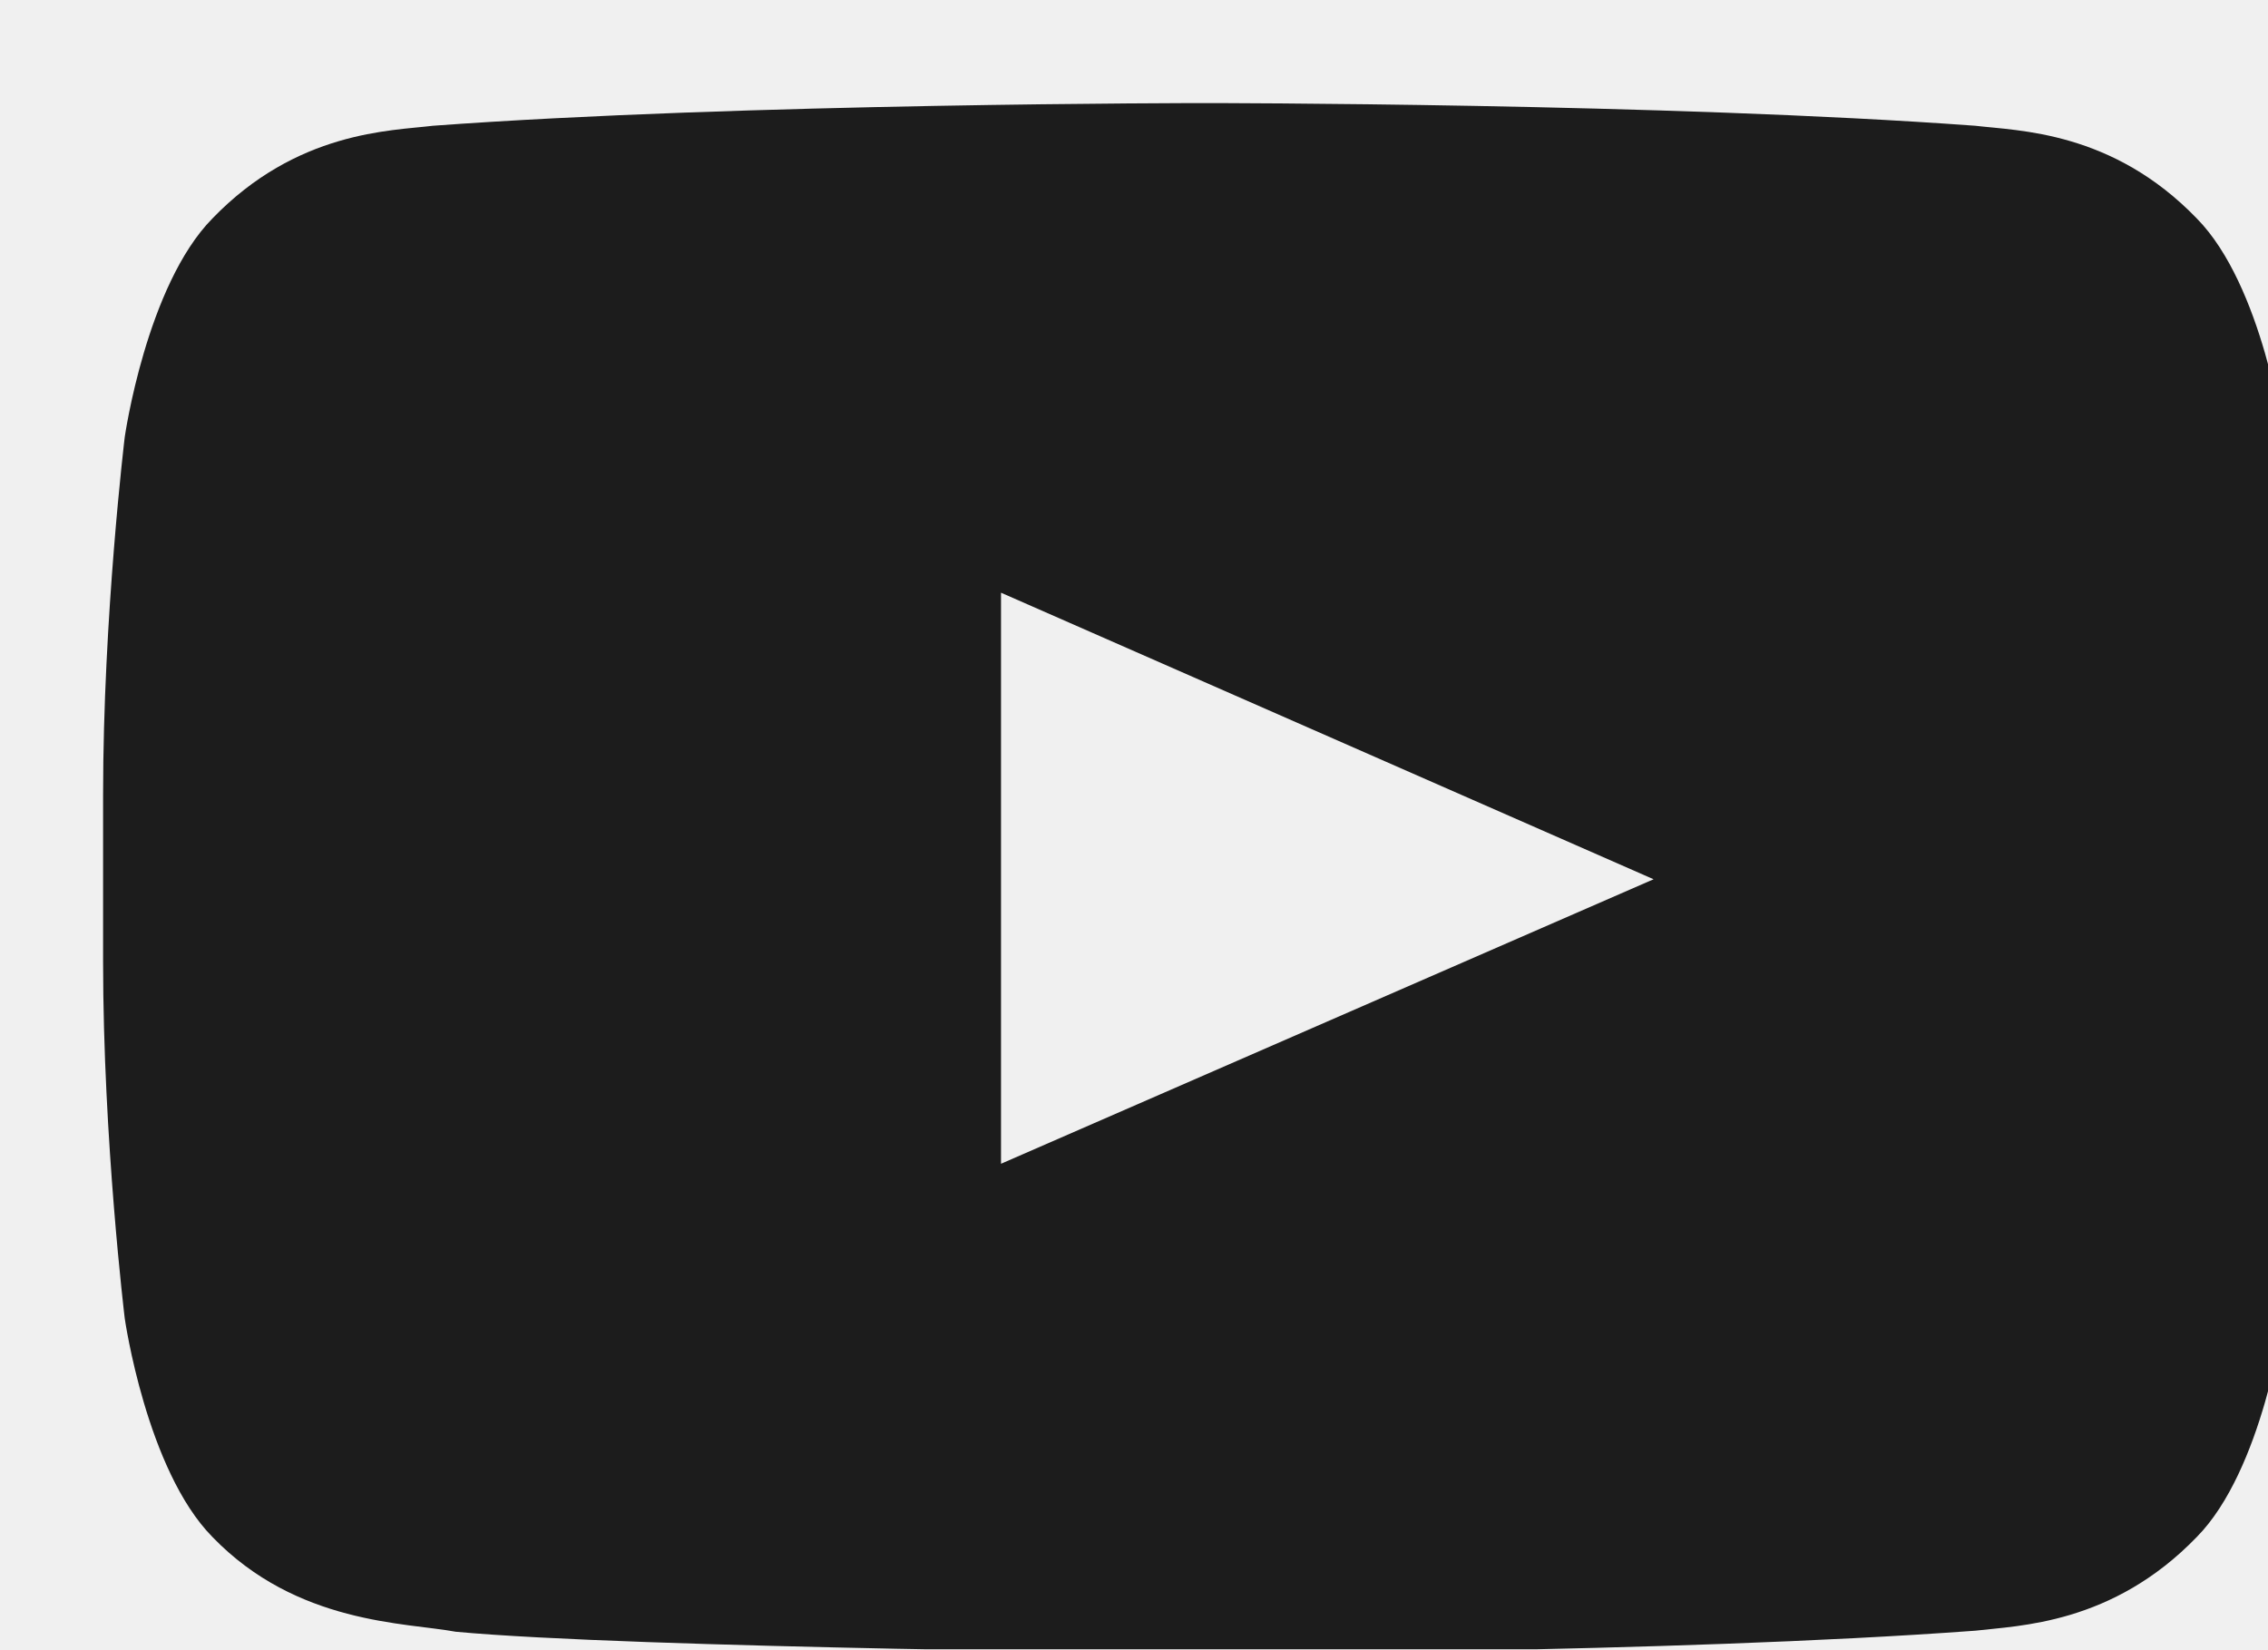
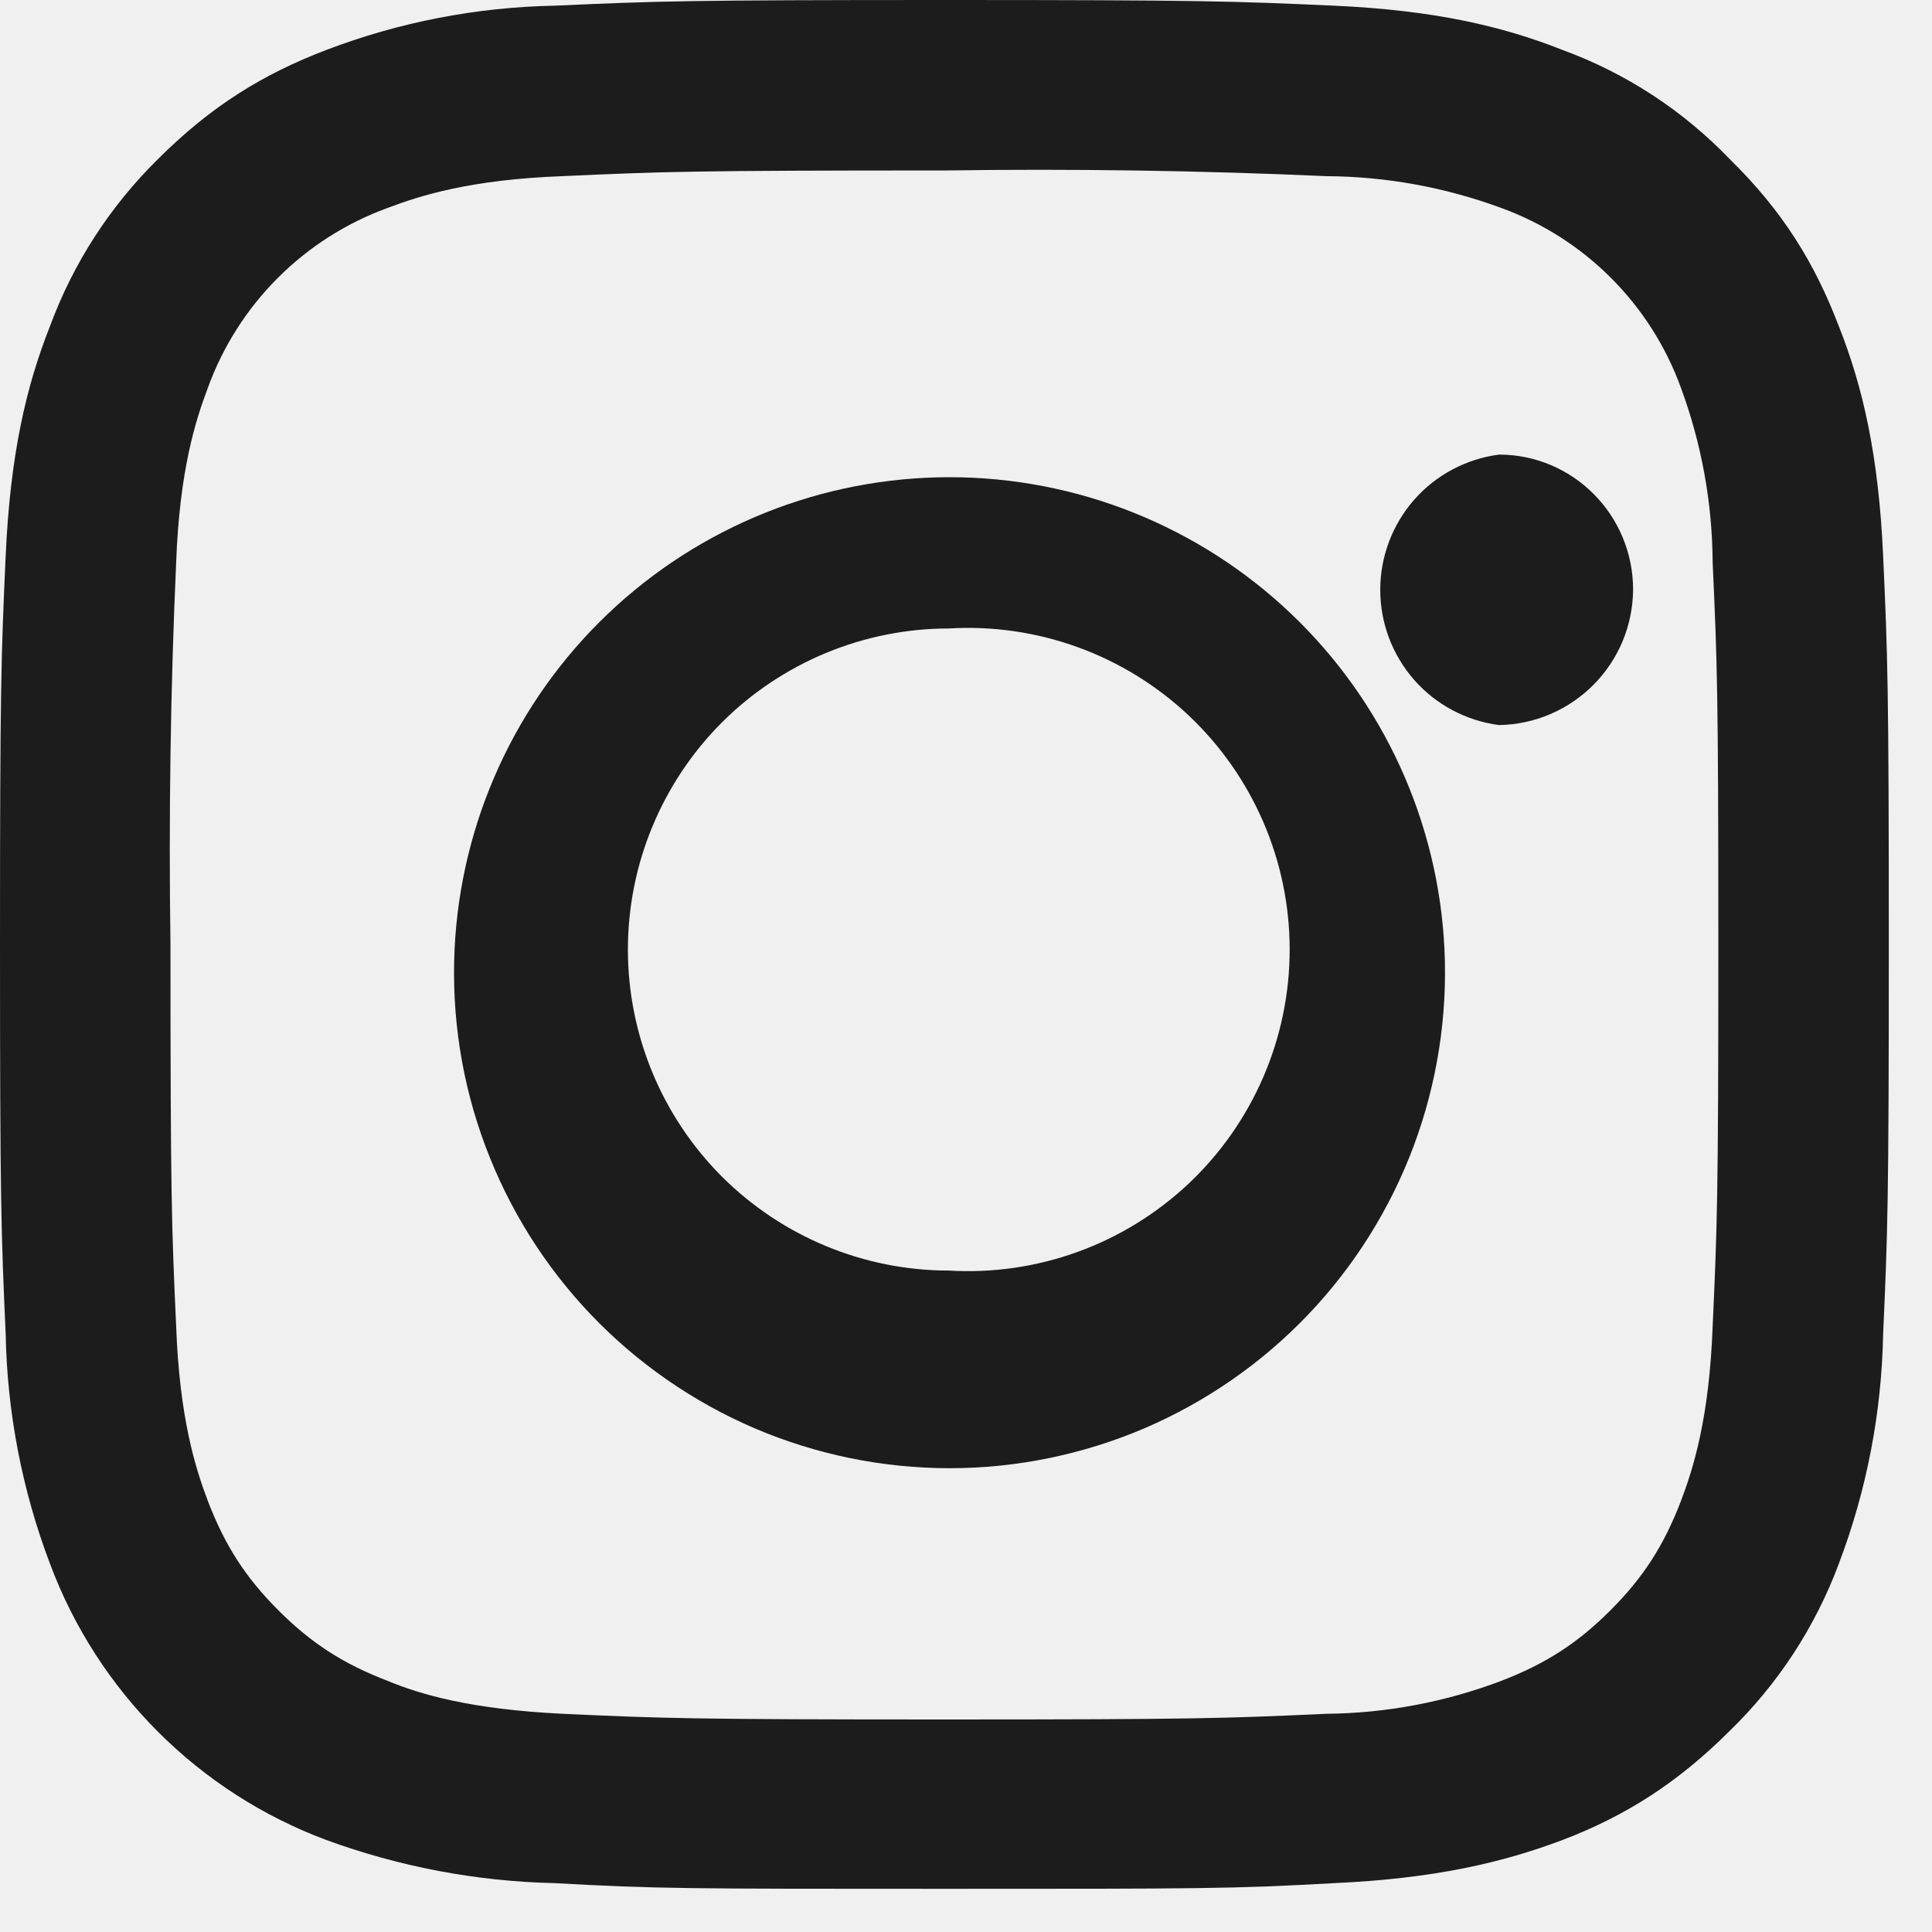
- <svg xmlns="http://www.w3.org/2000/svg" width="22" height="16" viewBox="0 0 22 16" fill="none">
-   <g clip-path="url(#clip0_1_692)">
-     <path d="M22.37 7.71V9.33C22.37 11.06 22.15 12.79 22.15 12.79C22.15 12.79 21.95 14.26 21.31 14.91C20.49 15.76 19.58 15.77 19.16 15.82C16.17 16.04 11.68 16.04 11.68 16.04C11.68 16.04 6.13 15.99 4.42 15.83C3.94 15.74 2.88 15.76 2.06 14.91C1.42 14.26 1.21 12.79 1.21 12.79C1.21 12.79 1 11.06 1 9.33V7.71C1 5.98 1.21 4.24 1.21 4.24C1.21 4.24 1.42 2.77 2.06 2.12C2.88 1.27 3.79 1.27 4.2 1.22C7.19 1 11.68 1 11.68 1H11.69C11.69 1 16.17 1 19.16 1.22C19.58 1.27 20.49 1.27 21.31 2.12C21.95 2.77 22.15 4.24 22.15 4.24C22.15 4.24 22.37 5.98 22.37 7.71ZM16.04 8.53L9.71 5.75V11.29L16.04 8.53Z" fill="#1C1C1C" />
+ <svg xmlns="http://www.w3.org/2000/svg" width="17" height="17" viewBox="0 0 17 17" fill="none">
+   <g clip-path="url(#clip0_1_682)">
+     <path d="M11.74 0.05C12.62 0.09 13.22 0.23 13.75 0.44C14.307 0.644 14.809 0.972 15.22 1.4C15.69 1.86 15.97 2.32 16.18 2.87C16.39 3.4 16.53 4 16.57 4.89C16.61 5.77 16.62 6.05 16.62 8.31C16.62 10.57 16.61 10.85 16.57 11.74C16.557 12.431 16.425 13.114 16.18 13.76C15.973 14.315 15.645 14.818 15.22 15.23C14.76 15.69 14.3 15.98 13.75 16.19C13.22 16.39 12.62 16.53 11.74 16.57C10.85 16.62 10.57 16.62 8.31 16.62C6.05 16.62 5.77 16.62 4.88 16.57C4.194 16.555 3.515 16.426 2.87 16.19C2.315 15.983 1.81 15.658 1.391 15.239C0.972 14.82 0.647 14.315 0.44 13.76C0.195 13.114 0.063 12.431 0.05 11.74C0.01 10.85 0 10.57 0 8.31C0 6.05 0.01 5.77 0.05 4.89C0.09 4 0.23 3.4 0.44 2.87C0.644 2.316 0.969 1.814 1.39 1.4C1.86 0.93 2.32 0.65 2.87 0.44C3.512 0.195 4.192 0.063 4.88 0.05C5.77 0.01 6.05 0 8.31 0C10.57 0 10.85 0.01 11.74 0.05ZM8.31 1.5C6.09 1.5 5.83 1.51 4.95 1.55C4.14 1.58 3.7 1.72 3.41 1.83C3.047 1.962 2.718 2.172 2.445 2.445C2.172 2.718 1.962 3.047 1.83 3.41C1.72 3.7 1.58 4.14 1.55 4.95C1.5 6.069 1.484 7.19 1.5 8.31C1.5 10.53 1.51 10.79 1.55 11.67C1.58 12.48 1.72 12.92 1.83 13.21C1.98 13.6 2.16 13.88 2.45 14.17C2.74 14.46 3.02 14.64 3.41 14.79C3.7 14.91 4.14 15.04 4.95 15.08C5.83 15.12 6.09 15.13 8.31 15.13C10.53 15.13 10.79 15.12 11.67 15.08C12.196 15.075 12.718 14.977 13.21 14.79C13.6 14.64 13.88 14.46 14.17 14.17C14.46 13.88 14.64 13.6 14.79 13.21C14.9 12.92 15.04 12.48 15.07 11.67C15.11 10.79 15.12 10.53 15.12 8.31C15.12 6.09 15.11 5.83 15.07 4.95C15.067 4.424 14.972 3.903 14.79 3.41C14.658 3.047 14.448 2.718 14.175 2.445C13.902 2.172 13.573 1.962 13.21 1.83C12.717 1.648 12.196 1.553 11.67 1.55C10.551 1.5 9.43 1.484 8.31 1.5Z" fill="#1C1C1C" />
+     <path d="M8.35 11.18C7.601 11.18 6.882 10.882 6.352 10.353C5.823 9.823 5.525 9.104 5.525 8.355C5.525 7.606 5.823 6.887 6.352 6.357C6.882 5.828 7.601 5.53 8.35 5.53C8.735 5.507 9.121 5.563 9.484 5.695C9.846 5.826 10.178 6.031 10.459 6.295C10.74 6.56 10.963 6.879 11.116 7.233C11.269 7.587 11.348 7.969 11.348 8.355C11.348 8.741 11.269 9.123 11.116 9.477C10.963 9.831 10.74 10.15 10.459 10.415C10.178 10.679 9.846 10.884 9.484 11.015C9.121 11.147 8.735 11.203 8.35 11.18ZM4 8.35C3.972 8.939 4.063 9.529 4.27 10.082C4.476 10.634 4.792 11.14 5.199 11.567C5.606 11.994 6.096 12.334 6.638 12.567C7.181 12.799 7.765 12.919 8.355 12.919C8.945 12.919 9.529 12.799 10.072 12.567C10.614 12.334 11.104 11.994 11.511 11.567C11.918 11.14 12.234 10.634 12.44 10.082C12.646 9.529 12.738 8.939 12.71 8.35C12.656 7.231 12.174 6.176 11.363 5.403C10.552 4.63 9.475 4.199 8.355 4.199C7.235 4.199 6.158 4.63 5.347 5.403C4.536 6.176 4.054 7.231 4 8.35Z" fill="#1C1C1C" />
+     <path d="M14.37 5.19C14.367 5.503 14.243 5.803 14.022 6.025C13.802 6.247 13.503 6.375 13.19 6.38C12.901 6.342 12.635 6.201 12.443 5.982C12.251 5.763 12.145 5.481 12.145 5.19C12.145 4.899 12.251 4.617 12.443 4.398C12.635 4.179 12.901 4.038 13.19 4C13.84 4 14.37 4.53 14.37 5.19Z" fill="#1C1C1C" />
  </g>
  <defs>
-     <clipPath id="clip0_1_692">
-       <rect width="22" height="16" fill="white" />
+     <clipPath id="clip0_1_682">
+       <rect width="17" height="17" fill="white" />
    </clipPath>
  </defs>
</svg>
